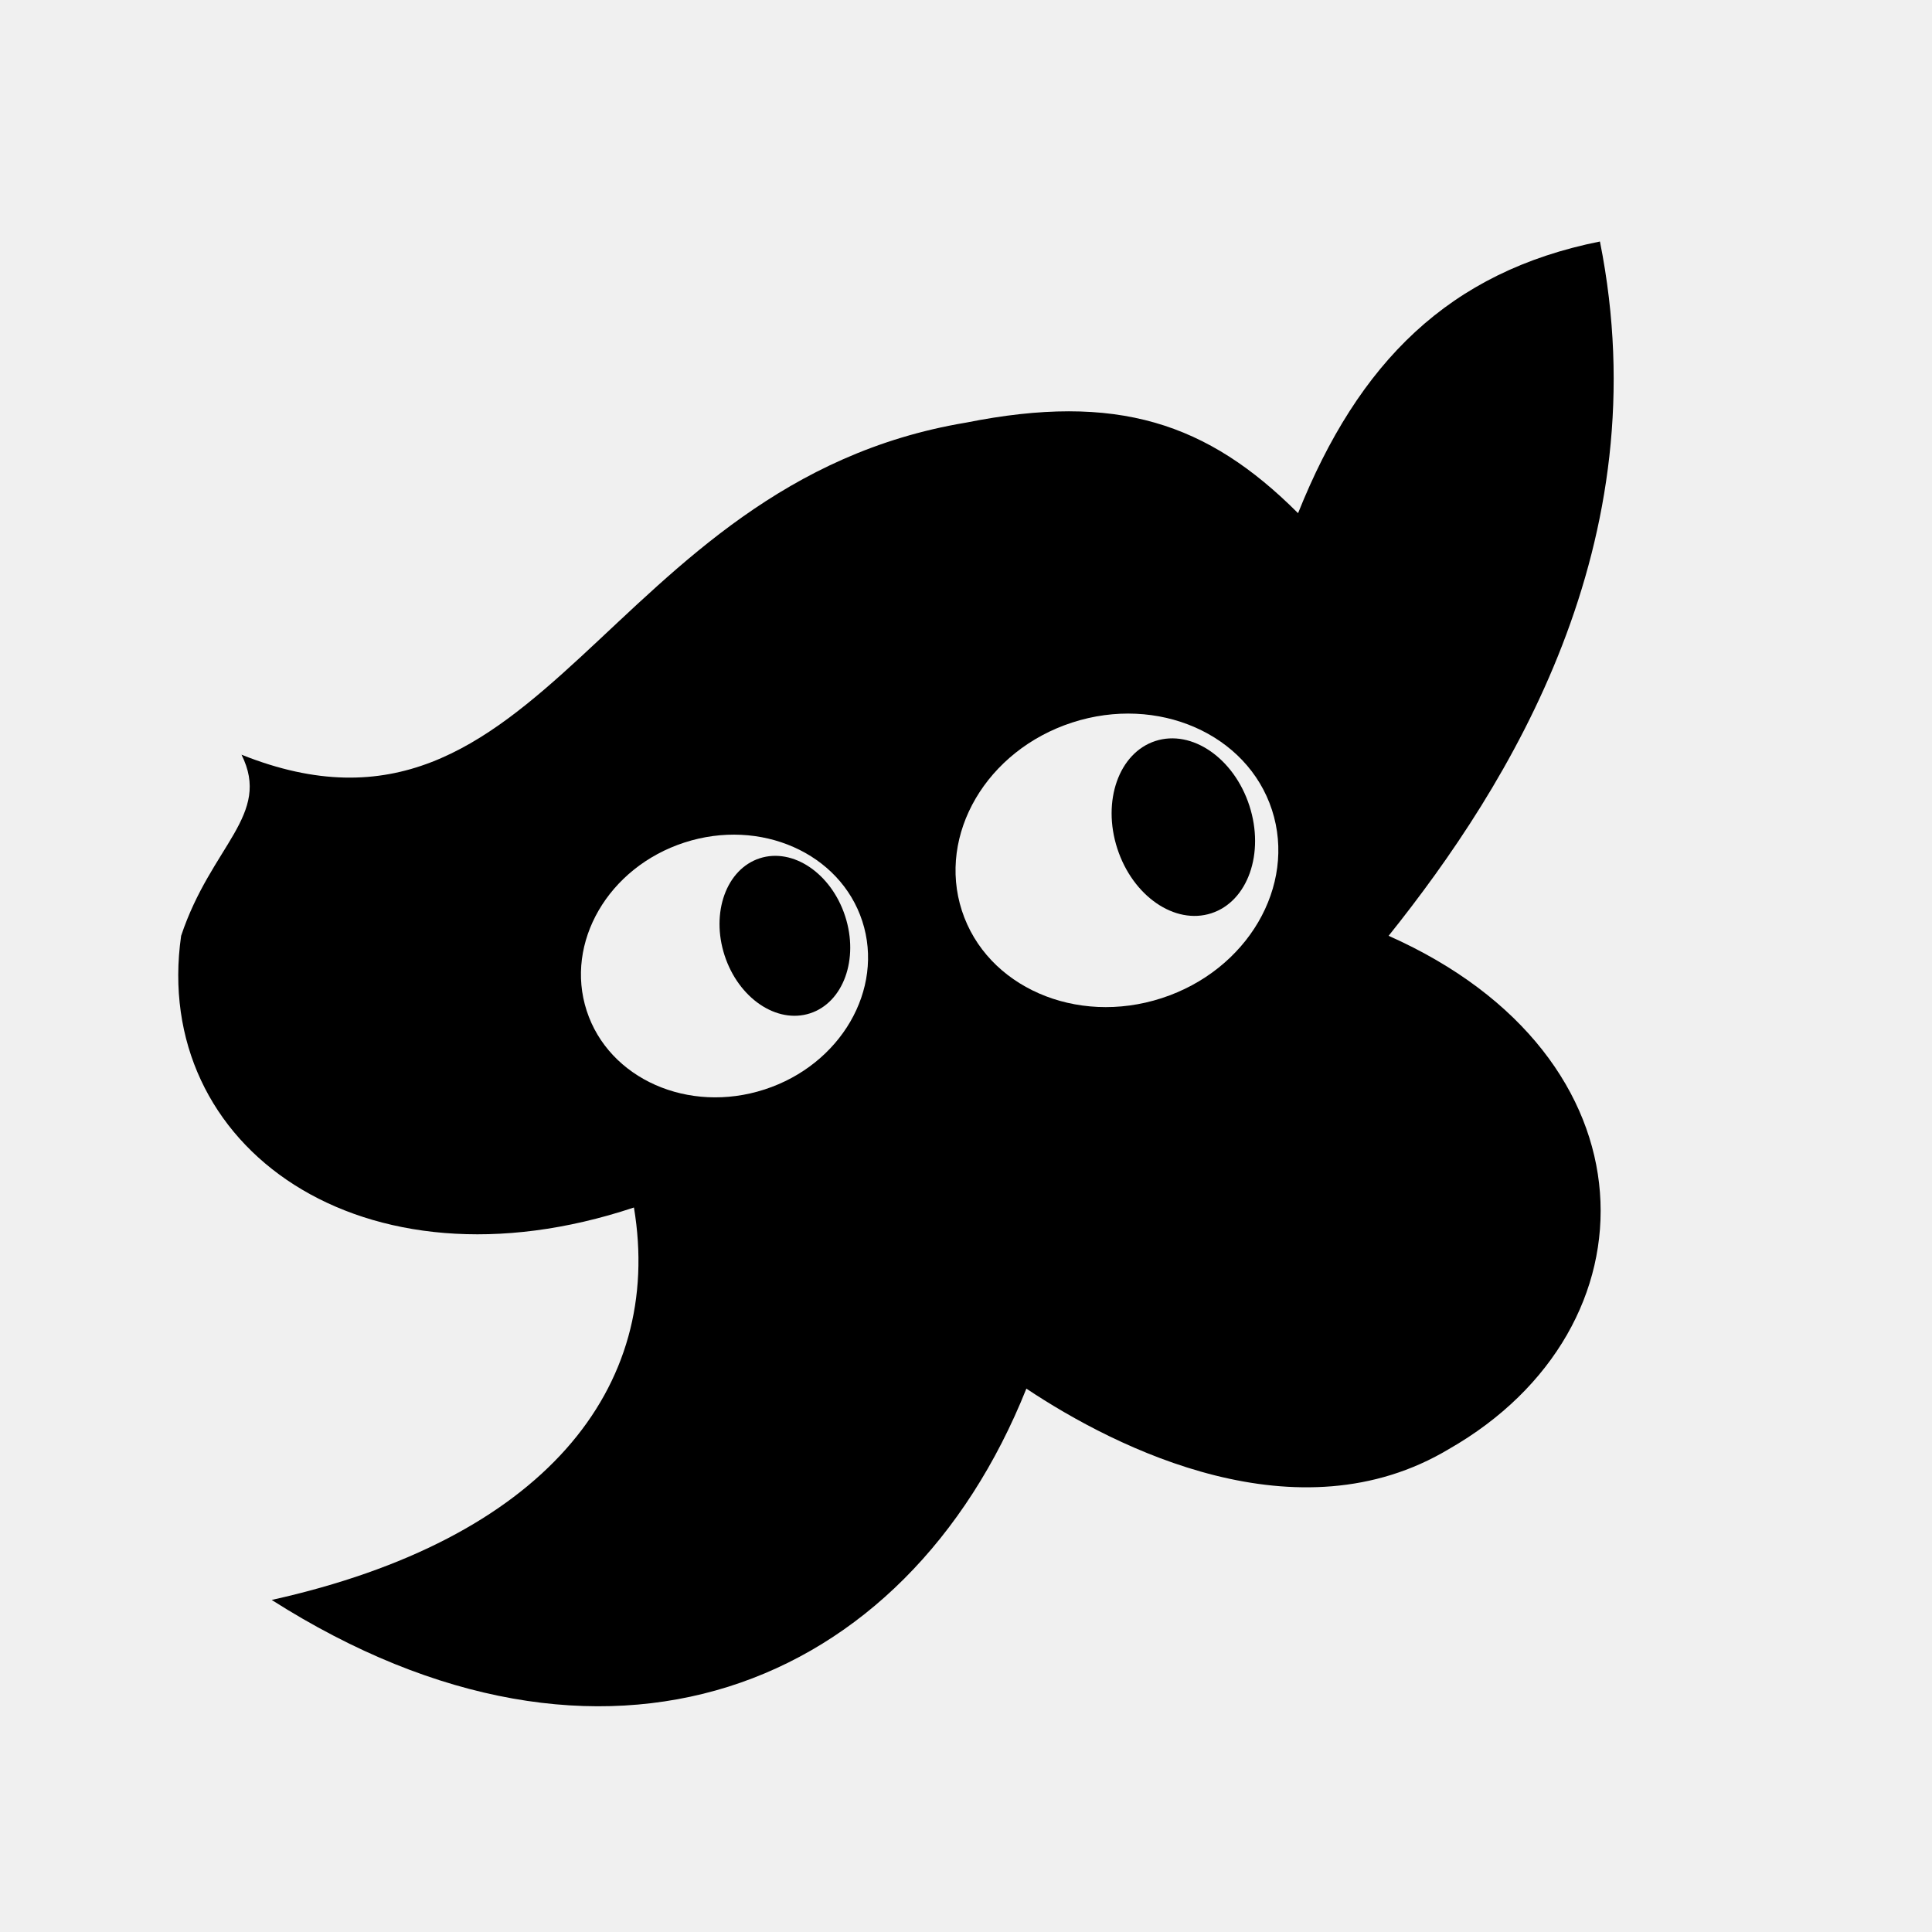
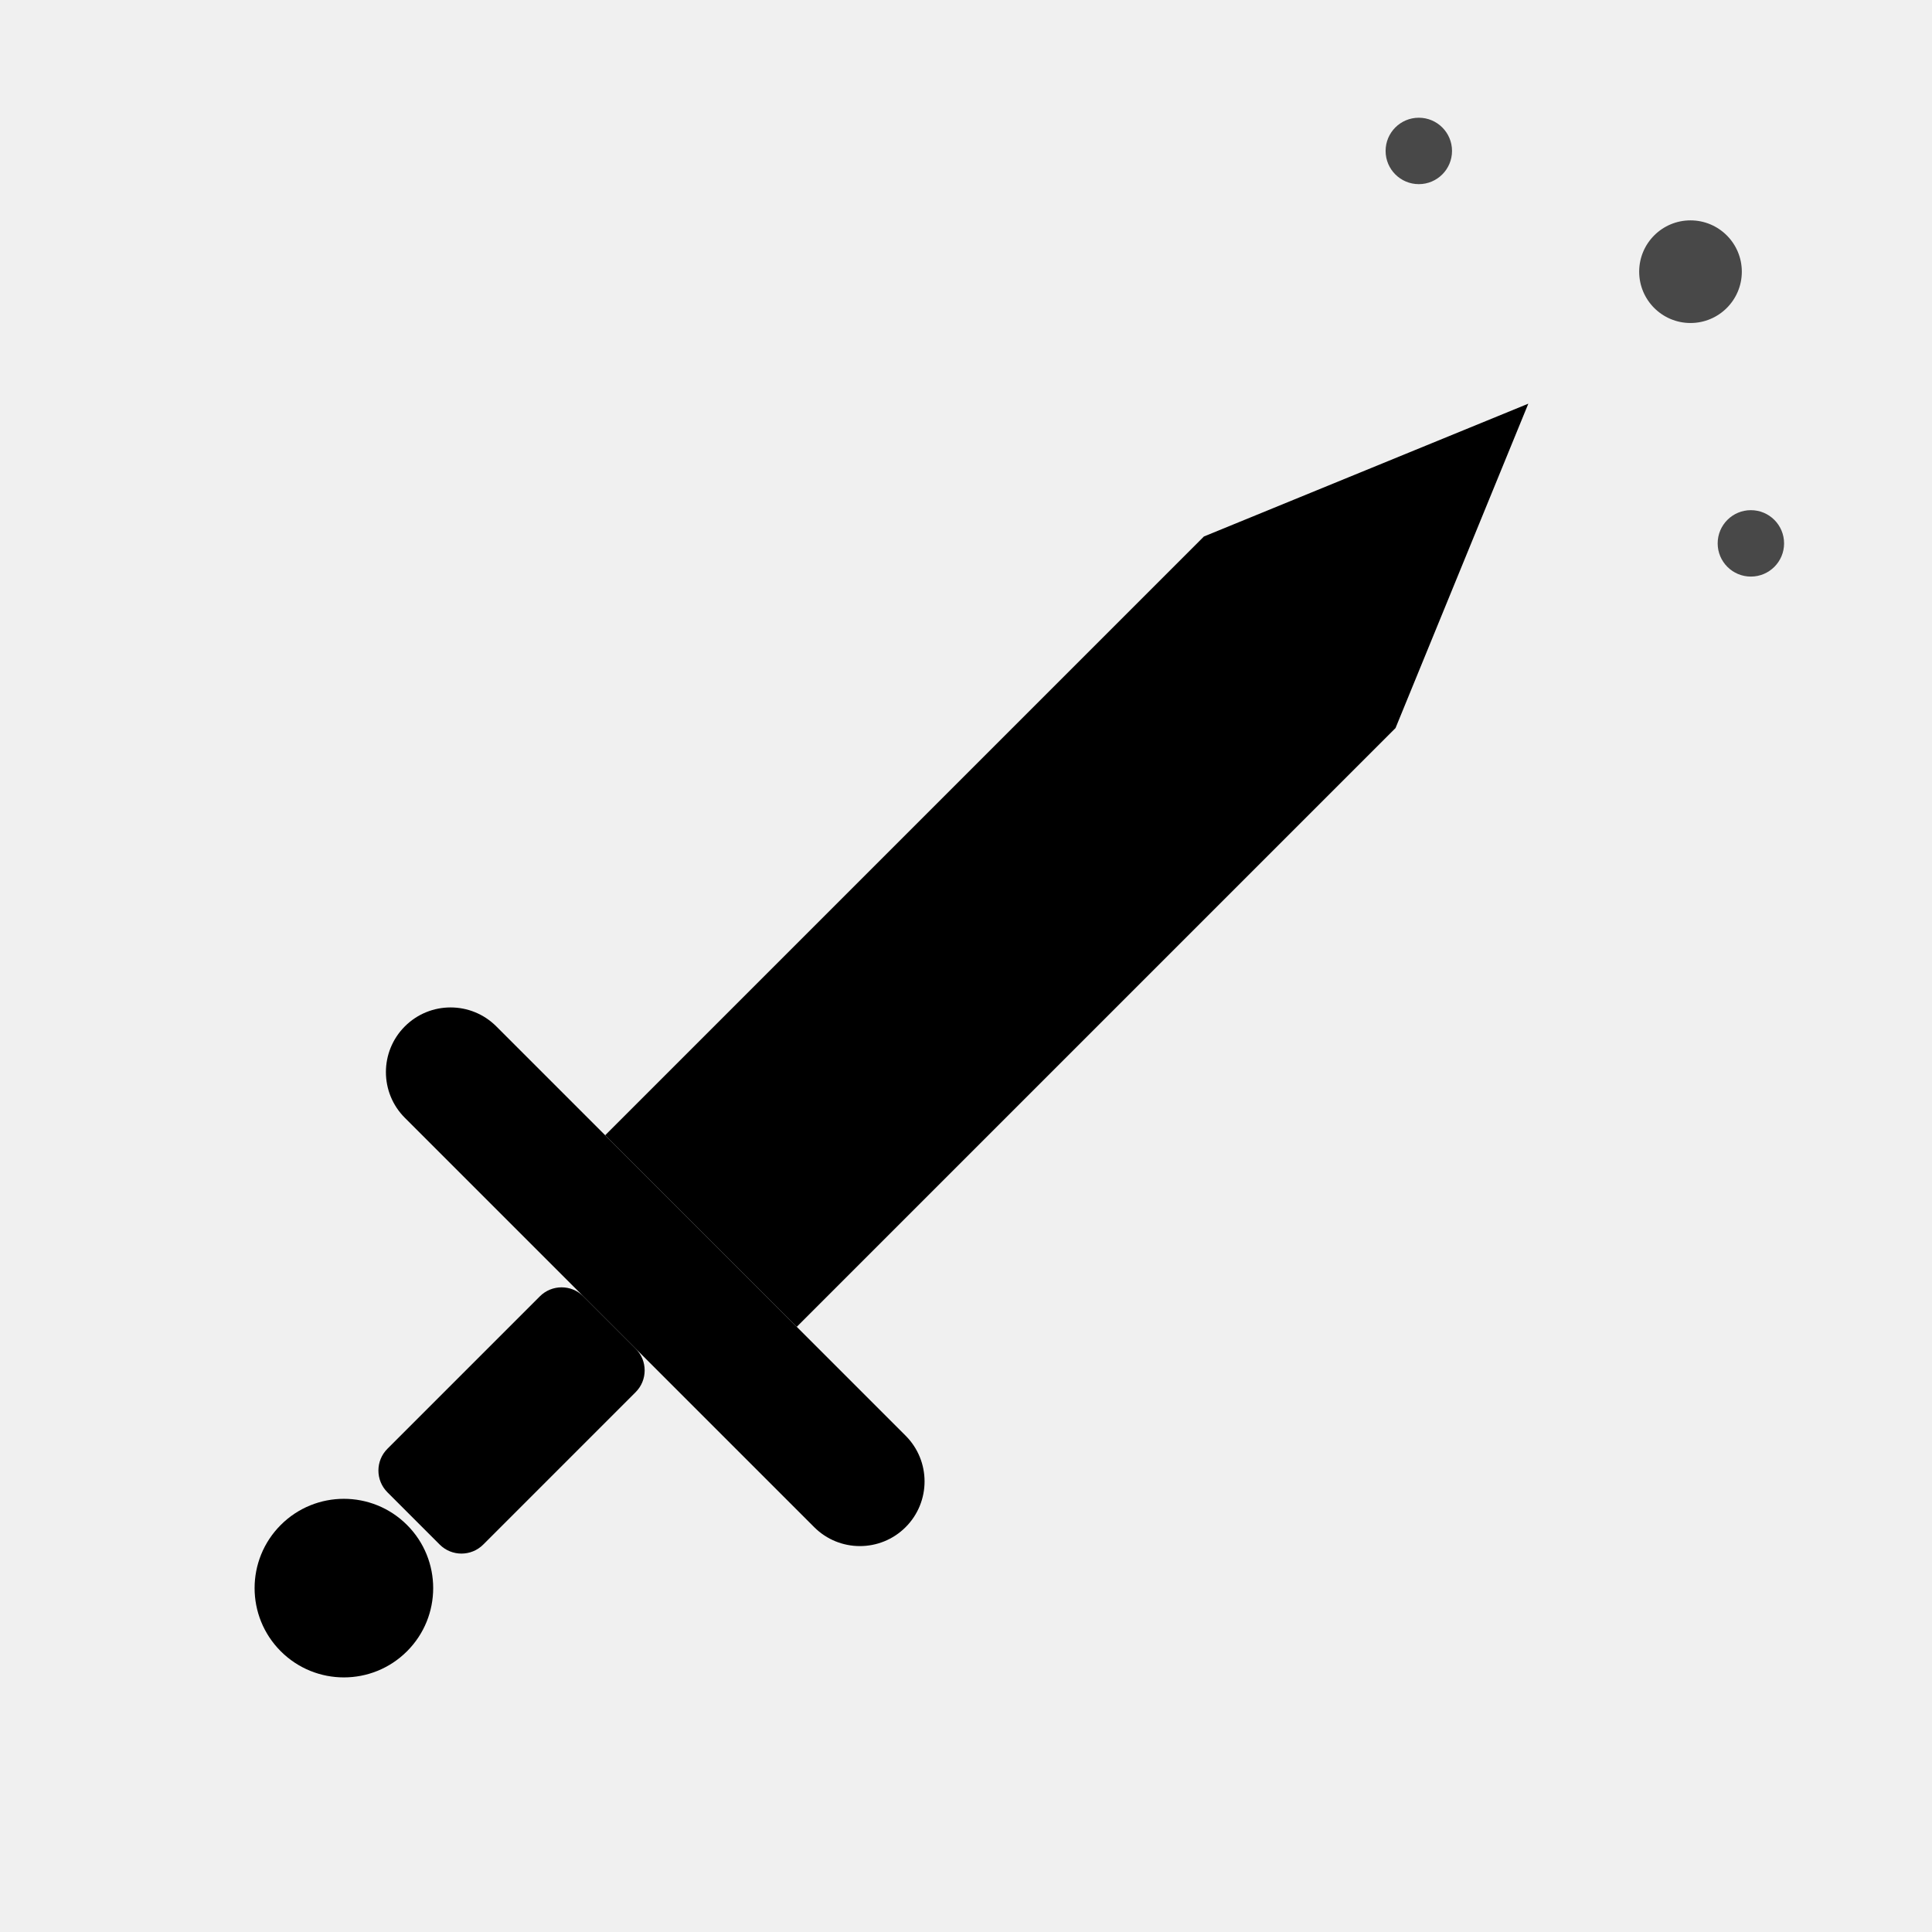
<svg xmlns="http://www.w3.org/2000/svg" viewBox="0 0 64 64" role="img" aria-labelledby="title">
-   <defs>
-     <mask id="eyes">
-       <rect width="64" height="64" fill="white" />
-       <g data-part="eyes" fill="black">
-         <ellipse cx="24" cy="32" rx="4.8" ry="4.3" transform="rotate(-18 24 32)" />
-         <ellipse cx="37" cy="28.5" rx="5.4" ry="4.8" transform="rotate(-18 37 28.5)" />
-       </g>
-       <g data-part="pupils" fill="white">
-         <ellipse cx="26" cy="31" rx="2.1" ry="2.7" transform="rotate(-18 26 31)" />
-         <ellipse cx="39.2" cy="27.4" rx="2.3" ry="3" transform="rotate(-18 39.2 27.4)" />
-       </g>
-     </mask>
-   </defs>
-   <path d="M8 25C18 29 20 16 32 14C37 13 40 14 43 17C45 12 48 9 53 8C55 18 50 26 46 31C55 35 55 44 48 48C43 51 37 48 34 46C30 56 20 60 9 53C18 51 22 46 21 40C12 43 5 38 6 31C7 28 9 27 8 25Z" fill="currentColor" mask="url(#eyes)" />
+   <g data-part="sword" transform="translate(30 34) rotate(45) scale(1.02) translate(-32 -30.6)" fill="currentColor">
+     <path data-part="blade" d="M32 2 L36.4 12.5 V40 H27.6 V12.5 Z" />
+     <rect data-part="guard" x="20.5" y="40" width="23" height="4.2" rx="2.1" />
+     <rect data-part="grip" x="29.8" y="44.2" width="4.4" height="9" rx="1" />
+     <circle data-part="pommel" cx="32" cy="56.4" r="2.9" />
+   </g>
+   <g data-part="sparks" fill="currentColor" opacity=".7">
+     <circle cx="56" cy="9" r="1.7" />
+     <circle cx="58" cy="18" r="1.1" />
+     <circle cx="47" cy="5" r="1.1" />
+   </g>
</svg>
